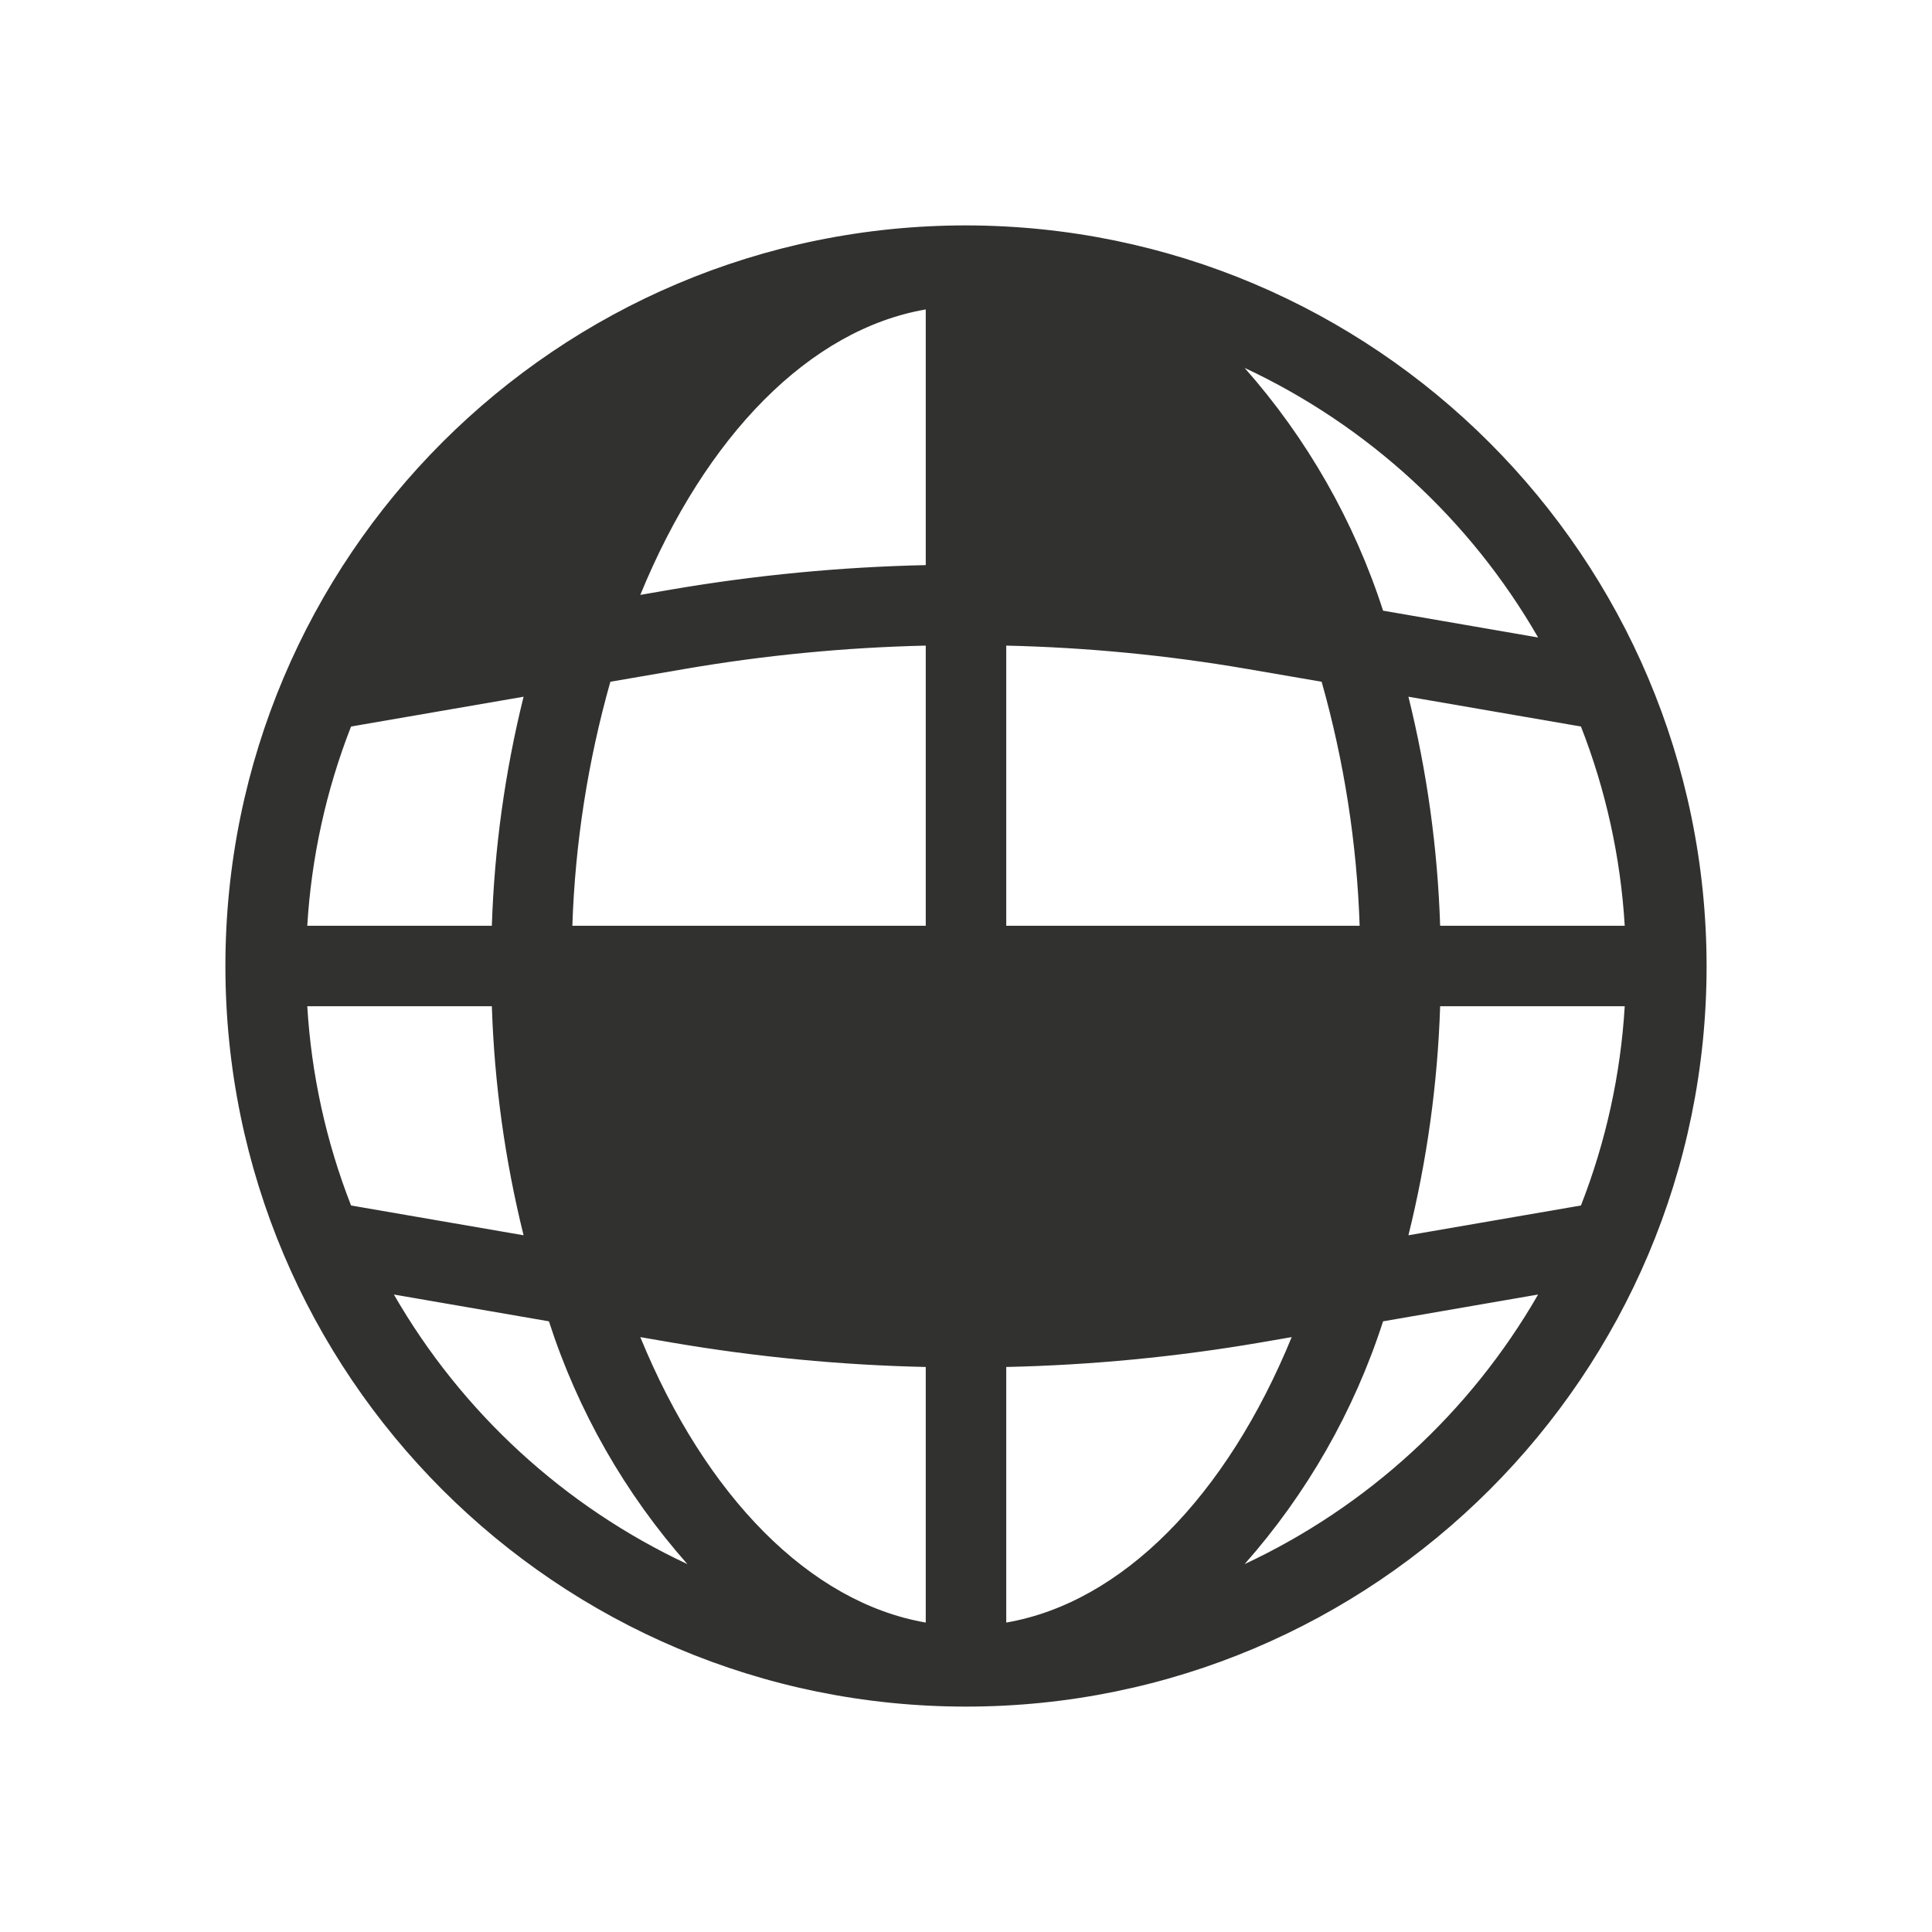
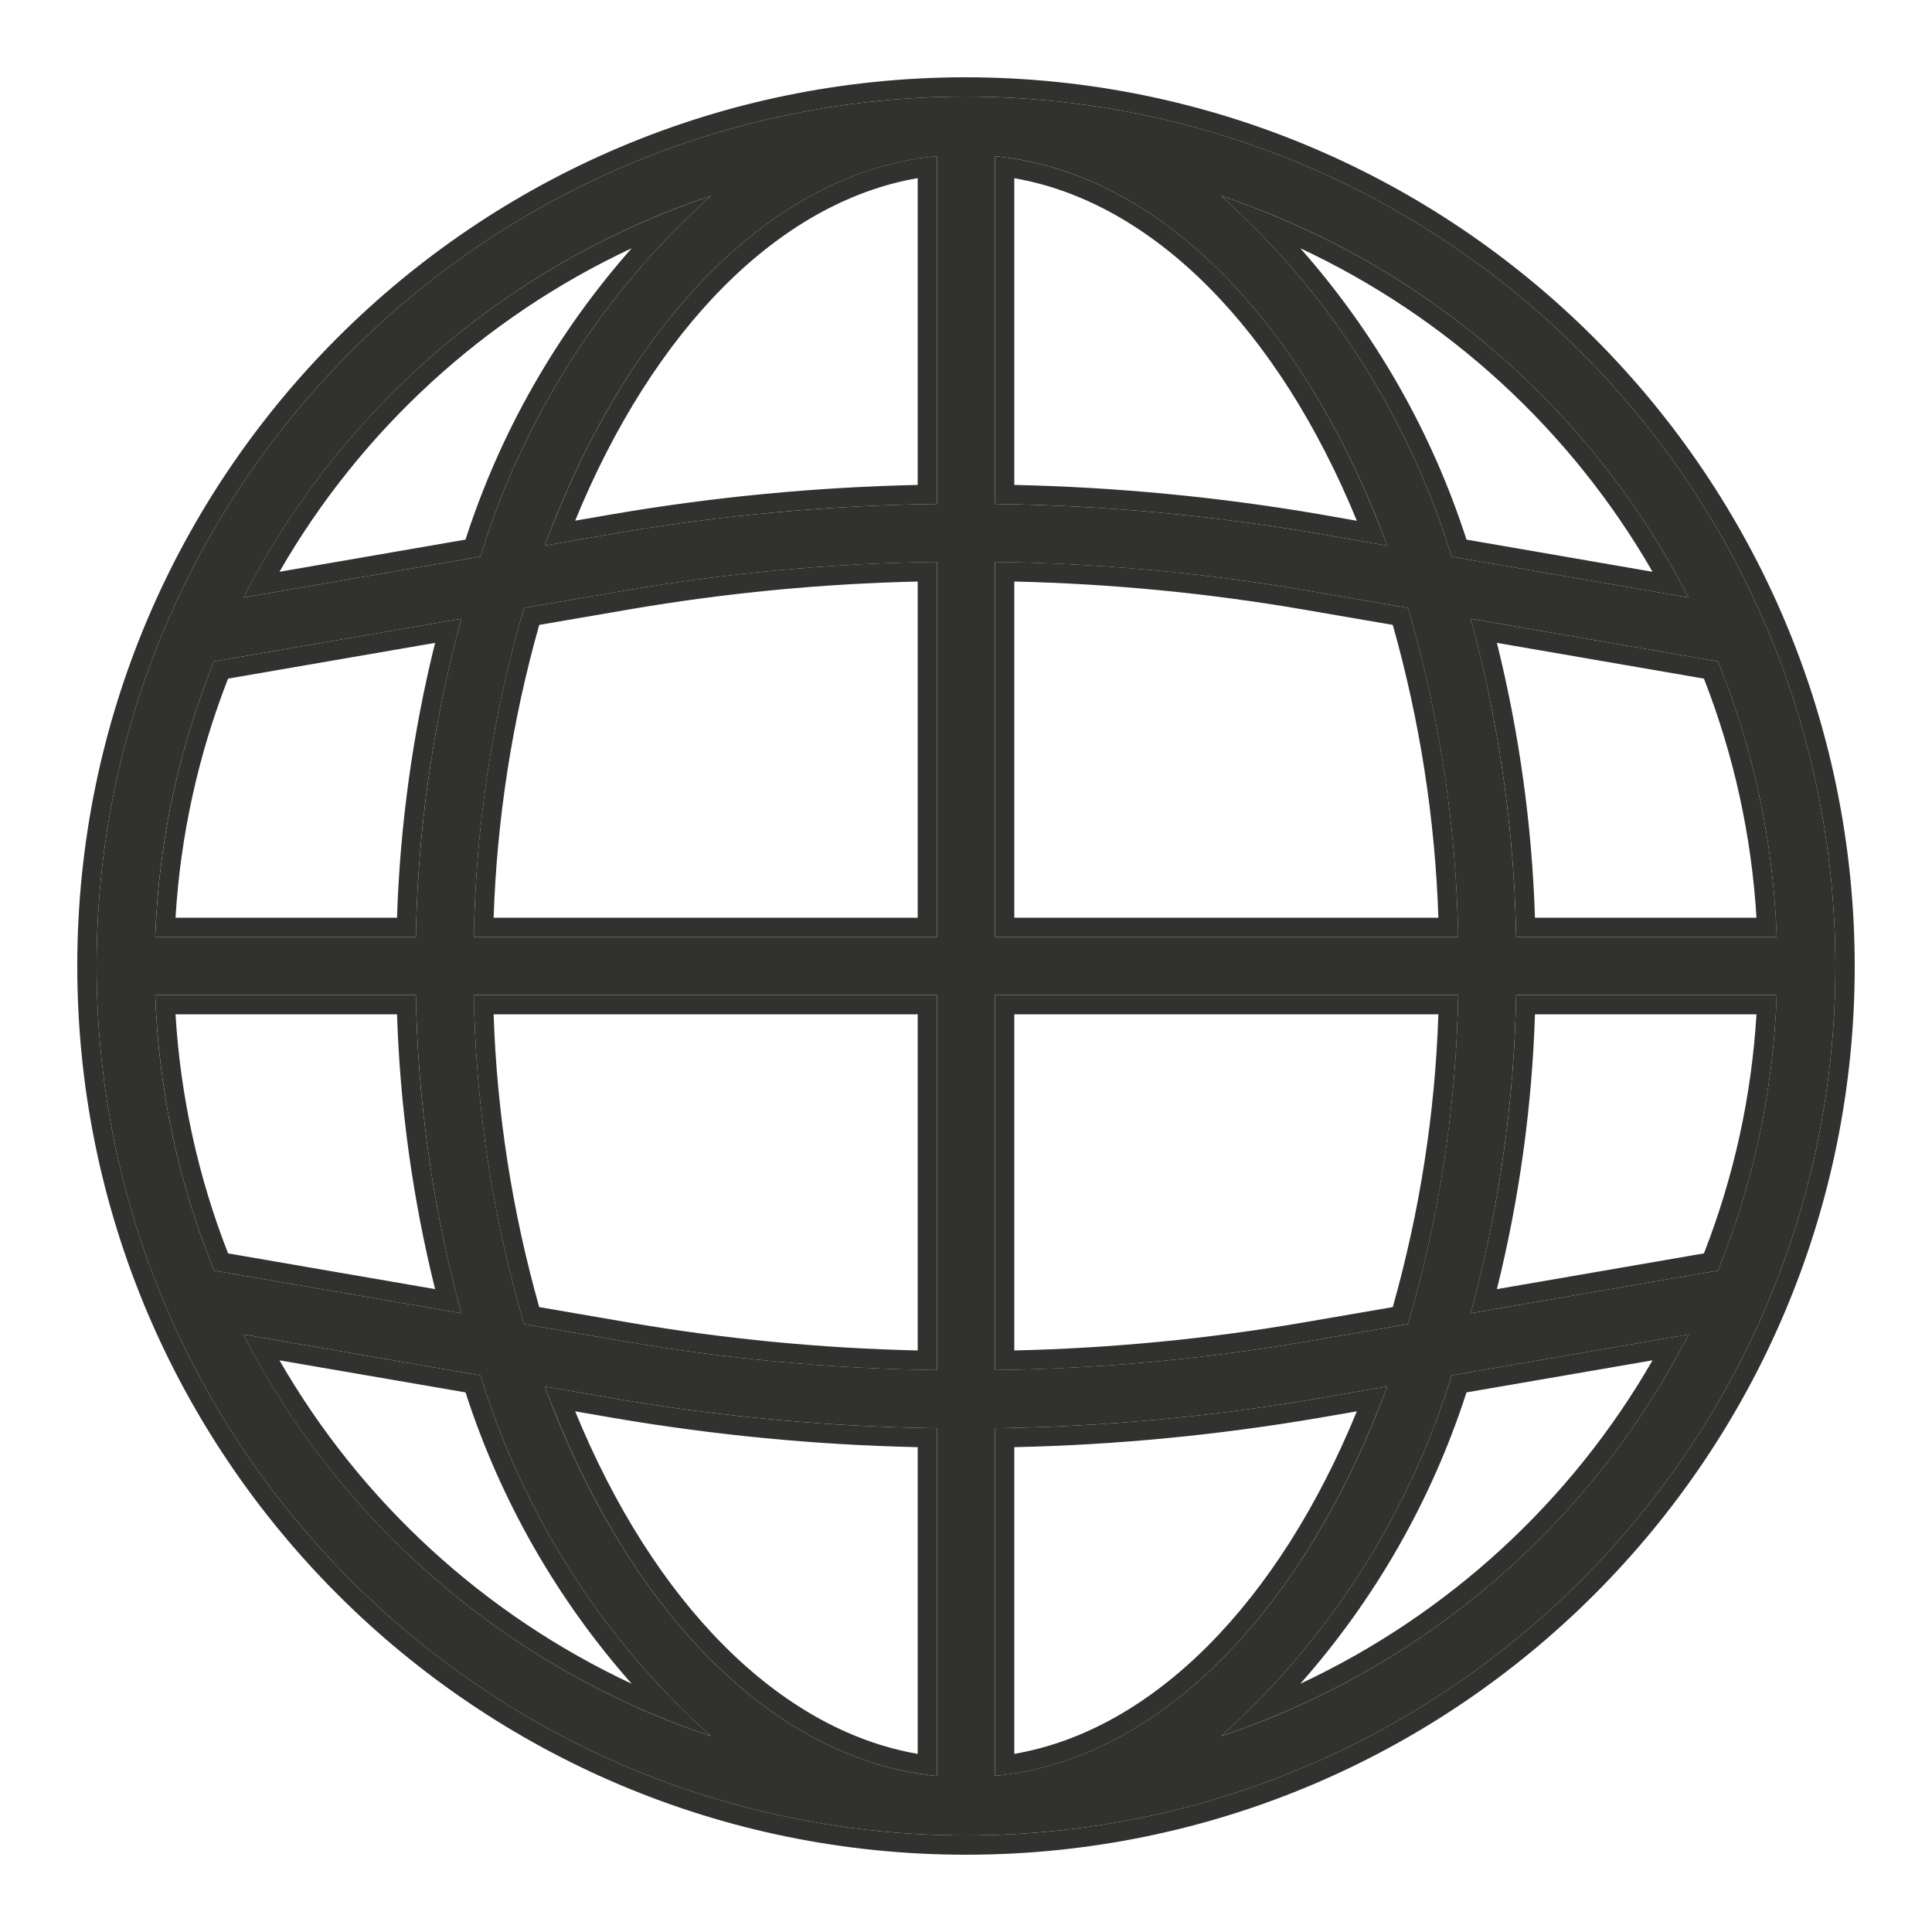
- <svg xmlns="http://www.w3.org/2000/svg" width="24" height="24" viewBox="0 0 24 24" fill="none">
-   <path d="M12 3C7.029 3 3 7.029 3 12C3 16.971 7.029 21 12 21C16.971 21 21 16.971 21 12C20.994 7.032 16.968 3.006 12 3ZM19.784 15.153L17.224 15.595C17.517 14.52 17.675 13.413 17.695 12.3H20.392C20.359 13.279 20.153 14.245 19.784 15.153ZM3.607 12.3H6.305C6.325 13.413 6.483 14.52 6.776 15.595L4.216 15.153C3.847 14.245 3.641 13.279 3.607 12.3ZM4.216 8.847L6.776 8.405C6.483 9.48 6.325 10.587 6.305 11.7H3.607C3.641 10.721 3.847 9.755 4.216 8.847ZM12.3 7.817C13.378 7.831 14.453 7.929 15.516 8.111L16.575 8.293C16.9 9.4 17.075 10.546 17.096 11.7H12.3V7.817ZM15.618 7.519C14.522 7.332 13.412 7.231 12.3 7.217V3.617C14.02 3.782 15.514 5.357 16.36 7.649L15.618 7.519ZM11.7 7.217C10.588 7.231 9.478 7.332 8.382 7.519L7.639 7.648C8.486 5.355 9.98 3.78 11.7 3.616V7.217ZM8.484 8.111C9.547 7.929 10.622 7.831 11.7 7.817V11.7H6.905C6.925 10.546 7.1 9.4 7.425 8.293L8.484 8.111ZM6.905 12.3H11.7V16.183C10.622 16.169 9.547 16.071 8.484 15.889L7.425 15.707C7.1 14.6 6.925 13.454 6.905 12.3ZM8.382 16.481C9.478 16.668 10.588 16.77 11.7 16.785V20.385C9.98 20.219 8.486 18.645 7.639 16.353L8.382 16.481ZM12.3 16.785C13.412 16.77 14.522 16.668 15.618 16.481L16.36 16.352C15.514 18.645 14.02 20.22 12.3 20.384V16.785ZM15.516 15.889C14.453 16.071 13.378 16.169 12.3 16.183V12.3H17.096C17.075 13.454 16.9 14.6 16.575 15.707L15.516 15.889ZM17.695 11.7C17.675 10.587 17.517 9.48 17.224 8.405L19.784 8.847C20.153 9.755 20.359 10.721 20.392 11.7H17.695ZM19.48 8.186L17.027 7.762C16.586 6.324 15.761 5.032 14.64 4.027C16.735 4.727 18.473 6.22 19.48 8.186ZM9.36 4.027C8.239 5.032 7.414 6.324 6.973 7.762L4.52 8.186C5.527 6.22 7.265 4.727 9.36 4.027ZM4.52 15.814L6.973 16.238C7.414 17.676 8.239 18.968 9.36 19.973C7.265 19.273 5.527 17.78 4.52 15.814ZM14.64 19.973C15.761 18.968 16.586 17.676 17.027 16.238L19.48 15.814C18.473 17.78 16.735 19.273 14.64 19.973Z" fill="#313130" />
-   <path fillRule="evenodd" clipRule="evenodd" d="M12 2.8C17.079 2.806 21.194 6.921 21.2 12C21.2 17.081 17.081 21.2 12 21.2C6.919 21.2 2.8 17.081 2.8 12C2.8 6.919 6.919 2.8 12 2.8ZM19.784 15.153C20.128 14.307 20.33 13.411 20.383 12.5C20.387 12.433 20.39 12.367 20.392 12.3H17.695C17.677 13.34 17.537 14.374 17.28 15.382C17.262 15.453 17.244 15.524 17.224 15.595L19.784 15.153ZM17.496 15.345L19.639 14.975C19.949 14.183 20.132 13.348 20.183 12.5H17.89C17.859 13.46 17.727 14.413 17.496 15.345ZM15.653 7.322L16.046 7.391C15.235 5.412 13.94 4.094 12.5 3.845V7.02C13.557 7.043 14.611 7.144 15.653 7.322ZM12.3 7.217V3.617C12.367 3.623 12.434 3.632 12.5 3.643C14.081 3.897 15.453 5.345 16.277 7.431C16.306 7.503 16.334 7.575 16.36 7.649L15.618 7.519C14.522 7.332 13.412 7.231 12.3 7.217ZM8.382 7.519C9.478 7.332 10.588 7.231 11.7 7.217V3.616C11.633 3.622 11.566 3.63 11.5 3.641C9.919 3.895 8.547 5.344 7.723 7.43C7.694 7.502 7.666 7.574 7.639 7.648L8.382 7.519ZM7.954 7.39L8.348 7.322C9.39 7.144 10.444 7.043 11.5 7.02V3.844C10.06 4.092 8.765 5.411 7.954 7.39ZM6.91 12.5C6.907 12.433 6.906 12.367 6.905 12.3H11.7V16.183C11.633 16.182 11.567 16.181 11.5 16.18C10.489 16.157 9.481 16.06 8.484 15.889L7.425 15.707C7.118 14.664 6.945 13.586 6.91 12.5ZM7.11 12.5C7.144 13.526 7.303 14.543 7.582 15.531L8.518 15.692C9.504 15.861 10.5 15.957 11.5 15.98V12.5H7.11ZM8.348 16.678L7.954 16.61C8.765 18.589 10.06 19.907 11.5 20.156V16.981C10.443 16.958 9.39 16.856 8.348 16.678ZM11.7 16.785C10.588 16.77 9.478 16.668 8.382 16.481L7.639 16.353C7.666 16.426 7.694 16.498 7.723 16.57C8.547 18.656 9.919 20.104 11.5 20.359C11.566 20.37 11.633 20.378 11.7 20.385V16.785ZM15.618 16.481C14.522 16.668 13.412 16.77 12.3 16.785V20.384C12.367 20.378 12.434 20.369 12.5 20.359C14.081 20.105 15.453 18.656 16.277 16.57C16.306 16.498 16.334 16.425 16.36 16.352L15.618 16.481ZM16.046 16.61L15.652 16.678C14.61 16.856 13.556 16.958 12.5 16.981V20.156C13.94 19.908 15.235 18.589 16.046 16.61ZM21 12C21 16.971 16.971 21 12 21C7.029 21 3 16.971 3 12C3 7.029 7.029 3 12 3C16.968 3.006 20.994 7.032 21 12ZM3.607 12.3C3.61 12.367 3.613 12.433 3.617 12.5C3.67 13.411 3.873 14.307 4.216 15.153L6.776 15.595C6.756 15.524 6.738 15.453 6.72 15.382C6.463 14.374 6.323 13.34 6.305 12.3H3.607ZM3.817 12.5C3.868 13.348 4.051 14.183 4.361 14.975L6.504 15.345C6.273 14.413 6.141 13.46 6.11 12.5H3.817ZM4.361 9.025C4.051 9.817 3.868 10.652 3.817 11.5H6.11C6.141 10.54 6.273 9.587 6.504 8.655L4.361 9.025ZM4.216 8.847C3.873 9.693 3.67 10.589 3.617 11.5C3.613 11.567 3.61 11.633 3.607 11.7H6.305C6.323 10.66 6.463 9.626 6.72 8.618C6.738 8.547 6.756 8.476 6.776 8.405L4.216 8.847ZM12.3 11.7H17.096C17.094 11.633 17.093 11.567 17.09 11.5C17.055 10.414 16.881 9.336 16.575 8.293L15.516 8.111C14.519 7.94 13.511 7.843 12.5 7.82C12.433 7.819 12.367 7.818 12.3 7.817V11.7ZM12.5 8.02V11.5H16.89C16.856 10.474 16.697 9.457 16.418 8.469L15.482 8.308C14.496 8.139 13.5 8.043 12.5 8.02ZM8.518 8.308L7.582 8.469C7.303 9.457 7.144 10.474 7.11 11.5H11.5V8.02C10.5 8.043 9.504 8.139 8.518 8.308ZM11.5 7.82C10.489 7.843 9.481 7.94 8.484 8.111L7.425 8.293C7.118 9.336 6.945 10.414 6.91 11.5C6.907 11.567 6.906 11.633 6.905 11.7H11.7V7.817C11.633 7.818 11.567 7.819 11.5 7.82ZM15.482 15.692C14.496 15.861 13.5 15.957 12.5 15.98L15.482 15.692ZM15.482 15.692L16.418 15.531C16.697 14.543 16.856 13.526 16.89 12.5H12.5V15.98M12.5 16.18C12.433 16.181 12.367 16.182 12.3 16.183V12.3H17.096C17.094 12.367 17.093 12.433 17.09 12.5C17.055 13.586 16.881 14.664 16.575 15.707L15.516 15.889C14.519 16.06 13.511 16.157 12.5 16.18ZM17.89 11.5H20.183C20.132 10.652 19.949 9.817 19.639 9.025L17.496 8.655C17.727 9.587 17.859 10.54 17.89 11.5ZM17.28 8.618C17.537 9.626 17.677 10.66 17.695 11.7H20.392C20.39 11.633 20.387 11.567 20.383 11.5C20.33 10.589 20.128 9.693 19.784 8.847L17.224 8.405C17.244 8.476 17.262 8.547 17.28 8.618ZM19.48 8.186C19.442 8.111 19.402 8.036 19.361 7.962C18.421 6.254 16.919 4.927 15.114 4.202C14.959 4.139 14.8 4.081 14.64 4.027C14.764 4.139 14.885 4.254 15.002 4.372C15.939 5.32 16.635 6.483 17.027 7.762L19.48 8.186ZM19.107 7.919C18.262 6.451 16.987 5.284 15.461 4.57C16.234 5.444 16.821 6.47 17.181 7.586L19.107 7.919ZM9.36 4.027C9.2 4.081 9.042 4.139 8.886 4.202C7.081 4.927 5.579 6.254 4.638 7.962C4.598 8.036 4.558 8.111 4.52 8.186L6.973 7.762C7.365 6.483 8.061 5.32 8.998 4.372C9.115 4.254 9.236 4.139 9.36 4.027ZM8.539 4.57C7.766 5.444 7.179 6.47 6.819 7.586L4.893 7.919C5.738 6.451 7.013 5.284 8.539 4.57ZM4.52 15.814C4.558 15.889 4.598 15.964 4.638 16.038C5.579 17.746 7.081 19.073 8.886 19.798C9.042 19.861 9.2 19.919 9.36 19.973C9.236 19.861 9.115 19.746 8.998 19.628C8.061 18.68 7.365 17.517 6.973 16.238L4.52 15.814ZM4.893 16.081C5.738 17.549 7.013 18.716 8.539 19.43C7.766 18.556 7.179 17.53 6.819 16.414L4.893 16.081ZM15.002 19.628C14.885 19.746 14.764 19.861 14.64 19.973C14.8 19.919 14.959 19.861 15.114 19.798C16.919 19.073 18.421 17.746 19.361 16.038C19.402 15.964 19.442 15.889 19.48 15.814L17.027 16.238C16.635 17.517 15.939 18.68 15.002 19.628ZM15.461 19.43C16.987 18.716 18.262 17.549 19.107 16.081L17.181 16.414C16.821 17.53 16.234 18.556 15.461 19.43Z" fill="#313130" />
+ <svg xmlns="http://www.w3.org/2000/svg" width="20" height="20" viewBox="0 0 20 20" fill="none">
+   <path d="M10 1C5.029 1 1 5.029 1 10C1 14.97 5.029 19 10 19C14.97 19 19 14.97 19 10C18.994 5.032 14.968 1.006 10 1ZM17.784 13.153L15.224 13.595C15.517 12.52 15.675 11.413 15.695 10.3H18.392C18.359 11.279 18.153 12.245 17.784 13.153ZM1.607 10.3H4.305C4.325 11.413 4.483 12.52 4.776 13.595L2.216 13.153C1.847 12.245 1.641 11.279 1.607 10.3ZM2.216 6.847L4.776 6.405C4.483 7.48 4.325 8.587 4.305 9.7H1.607C1.641 8.721 1.847 7.755 2.216 6.847ZM10.3 5.817C11.378 5.831 12.453 5.929 13.516 6.111L14.575 6.293C14.9 7.4 15.075 8.546 15.095 9.7H10.3V5.817ZM13.618 5.519C12.522 5.332 11.412 5.231 10.3 5.217V1.617C12.02 1.782 13.514 3.357 14.361 5.649L13.618 5.519ZM9.7 5.217C8.588 5.231 7.478 5.332 6.382 5.519L5.639 5.648C6.486 3.355 7.98 1.78 9.7 1.616V5.217ZM6.484 6.111C7.547 5.929 8.622 5.831 9.7 5.817V9.7H4.905C4.925 8.546 5.1 7.4 5.425 6.293L6.484 6.111ZM4.905 10.3H9.7V14.183C8.622 14.169 7.547 14.071 6.484 13.889L5.425 13.707C5.1 12.6 4.925 11.454 4.905 10.3ZM6.382 14.481C7.478 14.668 8.588 14.77 9.7 14.785V18.385C7.98 18.219 6.486 16.645 5.639 14.353L6.382 14.481ZM10.3 14.785C11.412 14.77 12.522 14.668 13.618 14.481L14.361 14.352C13.514 16.645 12.02 18.22 10.3 18.384V14.785ZM13.516 13.889C12.453 14.071 11.378 14.169 10.3 14.183V10.3H15.095C15.075 11.454 14.9 12.6 14.575 13.707L13.516 13.889ZM15.695 9.7C15.675 8.587 15.517 7.48 15.224 6.405L17.784 6.847C18.153 7.755 18.359 8.721 18.392 9.7H15.695ZM17.48 6.186L15.027 5.762C14.586 4.324 13.761 3.032 12.64 2.027C14.735 2.727 16.473 4.22 17.48 6.186ZM7.36 2.027C6.239 3.032 5.414 4.324 4.973 5.762L2.52 6.186C3.527 4.22 5.265 2.727 7.36 2.027ZM2.52 13.814L4.973 14.238C5.414 15.676 6.239 16.968 7.36 17.973C5.265 17.273 3.527 15.78 2.52 13.814ZM12.64 17.973C13.761 16.968 14.586 15.676 15.027 14.238L17.48 13.814C16.473 15.78 14.735 17.273 12.64 17.973Z" fill="#313130" />
+   <path fill-rule="evenodd" clip-rule="evenodd" d="M10 0.8C15.079 0.806 19.194 4.921 19.2 10C19.2 15.081 15.081 19.2 10 19.2C4.919 19.2 0.8 15.081 0.8 10C0.8 4.919 4.919 0.8 10 0.8ZM17.784 13.153C18.128 12.307 18.33 11.411 18.383 10.5C18.387 10.433 18.39 10.367 18.392 10.3H15.695C15.677 11.34 15.537 12.374 15.28 13.382C15.262 13.453 15.243 13.524 15.224 13.595L17.784 13.153ZM15.496 13.345L17.639 12.975C17.949 12.183 18.132 11.348 18.183 10.5H15.89C15.859 11.46 15.727 12.413 15.496 13.345ZM13.653 5.322L14.046 5.391C13.235 3.412 11.94 2.094 10.5 1.845V5.02C11.557 5.043 12.611 5.144 13.653 5.322ZM10.3 5.217V1.617C10.367 1.623 10.434 1.632 10.5 1.643C12.081 1.897 13.453 3.345 14.277 5.431C14.306 5.503 14.334 5.575 14.361 5.649L13.618 5.519C12.522 5.332 11.412 5.231 10.3 5.217ZM6.382 5.519C7.478 5.332 8.588 5.231 9.7 5.217V1.616C9.633 1.622 9.566 1.63 9.5 1.641C7.919 1.895 6.547 3.344 5.723 5.43C5.694 5.502 5.666 5.574 5.639 5.648L6.382 5.519ZM5.954 5.39L6.348 5.322C7.39 5.144 8.443 5.043 9.5 5.02V1.844C8.06 2.092 6.765 3.411 5.954 5.39ZM4.91 10.5C4.907 10.433 4.906 10.367 4.905 10.3H9.7V14.183C9.633 14.182 9.567 14.181 9.5 14.18C8.489 14.157 7.481 14.06 6.484 13.889L5.425 13.707C5.118 12.664 4.945 11.586 4.91 10.5ZM5.11 10.5C5.144 11.526 5.303 12.543 5.582 13.531L6.518 13.692C7.504 13.861 8.5 13.957 9.5 13.98V10.5H5.11ZM6.348 14.678L5.954 14.61C6.765 16.589 8.06 17.907 9.5 18.156V14.981C8.443 14.958 7.39 14.856 6.348 14.678ZM9.7 14.785C8.588 14.77 7.478 14.668 6.382 14.481L5.639 14.353C5.666 14.426 5.694 14.498 5.723 14.57C6.547 16.656 7.919 18.104 9.5 18.359C9.566 18.37 9.633 18.378 9.7 18.385V14.785ZM13.618 14.481C12.522 14.668 11.412 14.77 10.3 14.785V18.384C10.367 18.378 10.434 18.369 10.5 18.359C12.081 18.105 13.453 16.656 14.277 14.57C14.306 14.498 14.334 14.425 14.361 14.352L13.618 14.481ZM14.046 14.61L13.652 14.678C12.61 14.856 11.556 14.958 10.5 14.981V18.156C11.94 17.908 13.235 16.589 14.046 14.61ZM19 10C19 14.97 14.97 19 10 19C5.029 19 1 14.97 1 10C1 5.029 5.029 1 10 1C14.968 1.006 18.994 5.032 19 10ZM1.607 10.3C1.61 10.367 1.613 10.433 1.617 10.5C1.67 11.411 1.873 12.307 2.216 13.153L4.776 13.595C4.756 13.524 4.738 13.453 4.72 13.382C4.463 12.374 4.323 11.34 4.305 10.3H1.607ZM1.817 10.5C1.868 11.348 2.051 12.183 2.361 12.975L4.504 13.345C4.273 12.413 4.141 11.46 4.11 10.5H1.817ZM2.361 7.025C2.051 7.817 1.868 8.652 1.817 9.5H4.11C4.141 8.54 4.273 7.587 4.504 6.655L2.361 7.025ZM2.216 6.847C1.873 7.693 1.67 8.589 1.617 9.5C1.613 9.567 1.61 9.633 1.607 9.7H4.305C4.323 8.66 4.463 7.626 4.72 6.618C4.738 6.547 4.756 6.476 4.776 6.405L2.216 6.847ZM10.3 9.7H15.095C15.094 9.633 15.093 9.567 15.09 9.5C15.055 8.414 14.882 7.336 14.575 6.293L13.516 6.111C12.519 5.94 11.511 5.843 10.5 5.82C10.433 5.819 10.367 5.818 10.3 5.817V9.7ZM10.5 6.02V9.5H14.89C14.856 8.474 14.697 7.457 14.418 6.469L13.482 6.308C12.496 6.139 11.5 6.043 10.5 6.02ZM6.518 6.308L5.582 6.469C5.303 7.457 5.144 8.474 5.11 9.5H9.5V6.02C8.5 6.043 7.504 6.139 6.518 6.308ZM9.5 5.82C8.489 5.843 7.481 5.94 6.484 6.111L5.425 6.293C5.118 7.336 4.945 8.414 4.91 9.5C4.907 9.567 4.906 9.633 4.905 9.7H9.7V5.817C9.633 5.818 9.567 5.819 9.5 5.82ZM13.482 13.692C12.496 13.861 11.5 13.957 10.5 13.98L13.482 13.692ZM13.482 13.692L14.418 13.531C14.697 12.543 14.856 11.526 14.89 10.5H10.5V13.98M10.5 14.18C10.433 14.181 10.367 14.182 10.3 14.183V10.3H15.095C15.094 10.367 15.093 10.433 15.09 10.5C15.055 11.586 14.882 12.664 14.575 13.707L13.516 13.889C12.519 14.06 11.511 14.157 10.5 14.18ZM15.89 9.5H18.183C18.132 8.652 17.949 7.817 17.639 7.025L15.496 6.655C15.727 7.587 15.859 8.54 15.89 9.5ZM15.28 6.618C15.537 7.626 15.677 8.66 15.695 9.7H18.392C18.39 9.633 18.387 9.567 18.383 9.5C18.33 8.589 18.128 7.693 17.784 6.847L15.224 6.405C15.243 6.476 15.262 6.547 15.28 6.618ZM17.48 6.186C17.442 6.111 17.402 6.036 17.361 5.962C16.421 4.254 14.919 2.927 13.114 2.202C12.959 2.139 12.8 2.081 12.64 2.027C12.764 2.139 12.885 2.254 13.002 2.372C13.939 3.32 14.635 4.483 15.027 5.762L17.48 6.186ZM17.107 5.919C16.262 4.451 14.987 3.284 13.461 2.57C14.234 3.444 14.821 4.47 15.181 5.586L17.107 5.919ZM7.36 2.027C7.2 2.081 7.042 2.139 6.886 2.202C5.081 2.927 3.579 4.254 2.638 5.962C2.598 6.036 2.558 6.111 2.52 6.186L4.973 5.762C5.365 4.483 6.061 3.32 6.998 2.372C7.115 2.254 7.236 2.139 7.36 2.027ZM6.539 2.57C5.766 3.444 5.179 4.47 4.819 5.586L2.893 5.919C3.738 4.451 5.013 3.284 6.539 2.57ZM2.52 13.814C2.558 13.889 2.598 13.964 2.638 14.038C3.579 15.746 5.081 17.073 6.886 17.798C7.042 17.861 7.2 17.919 7.36 17.973C7.236 17.861 7.115 17.746 6.998 17.628C6.061 16.68 5.365 15.517 4.973 14.238L2.52 13.814ZM2.893 14.082C3.738 15.549 5.013 16.716 6.539 17.43C5.766 16.556 5.179 15.53 4.819 14.414L2.893 14.082ZM13.002 17.628C12.885 17.746 12.764 17.861 12.64 17.973C12.8 17.919 12.959 17.861 13.114 17.798C14.919 17.073 16.421 15.746 17.361 14.038C17.402 13.964 17.442 13.889 17.48 13.814L15.027 14.238C14.635 15.517 13.939 16.68 13.002 17.628ZM13.461 17.43C14.987 16.716 16.262 15.549 17.107 14.082L15.181 14.414C14.821 15.53 14.234 16.556 13.461 17.43Z" fill="#313130" />
</svg>
